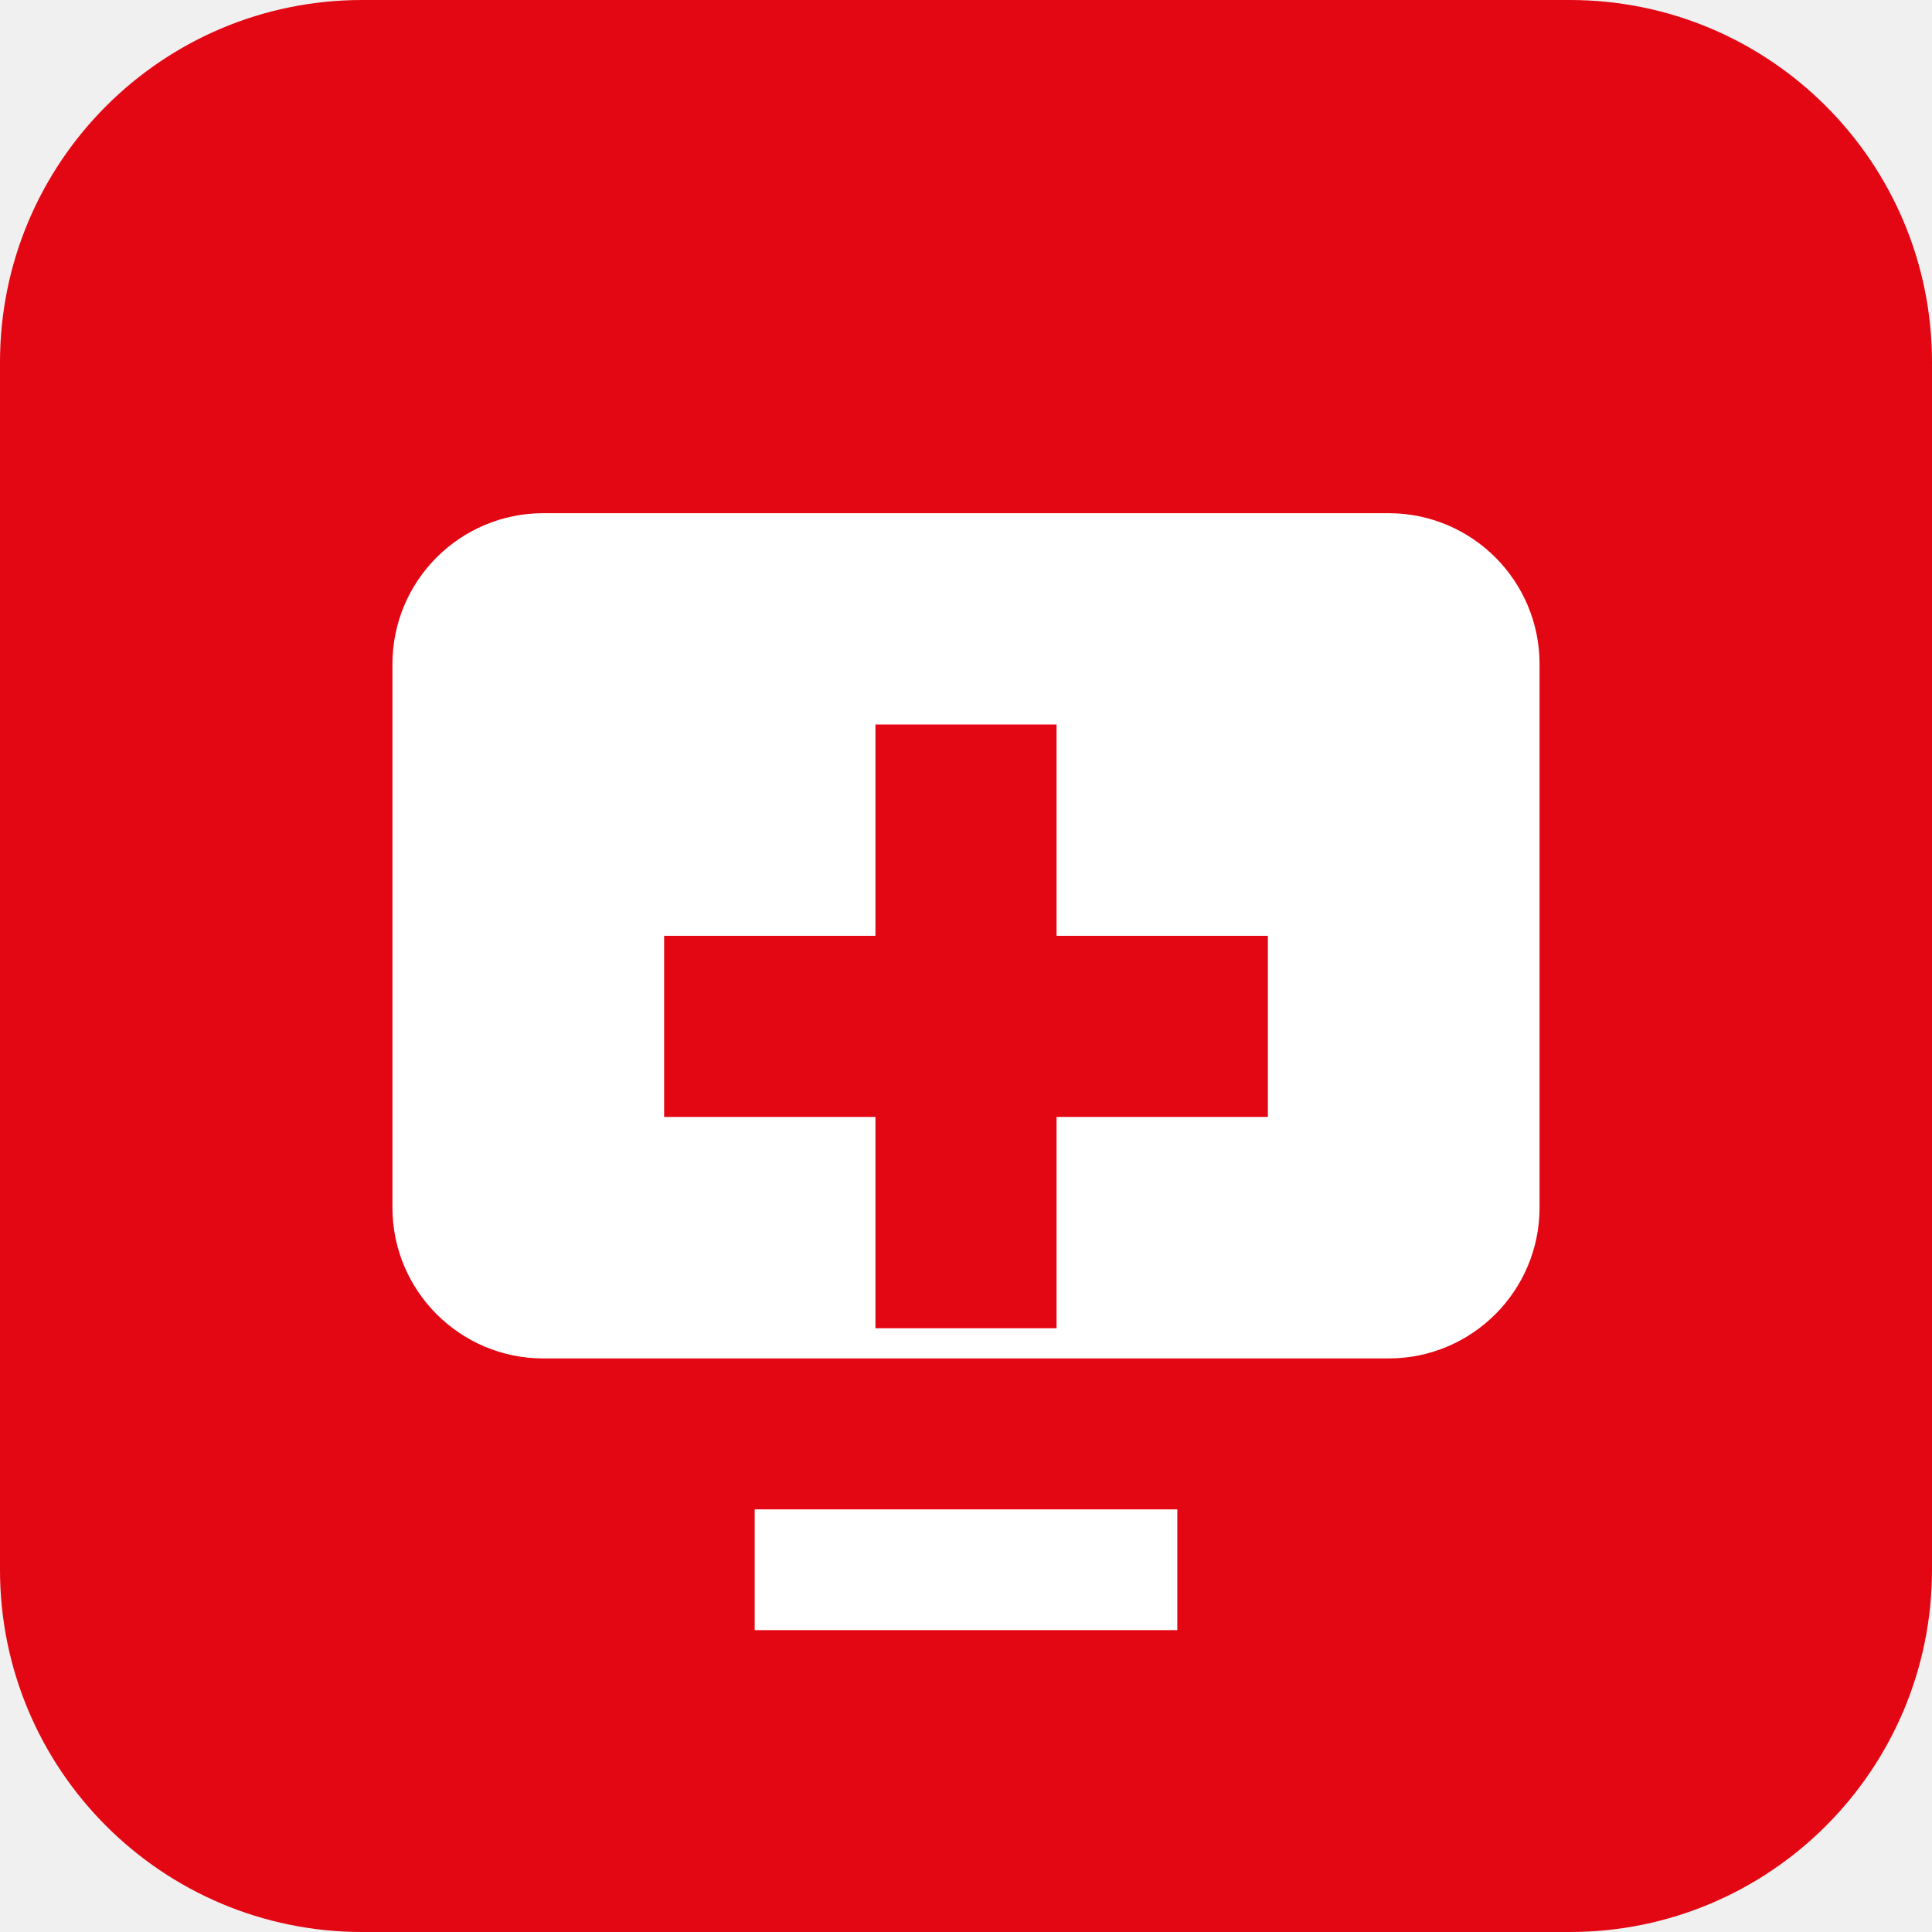
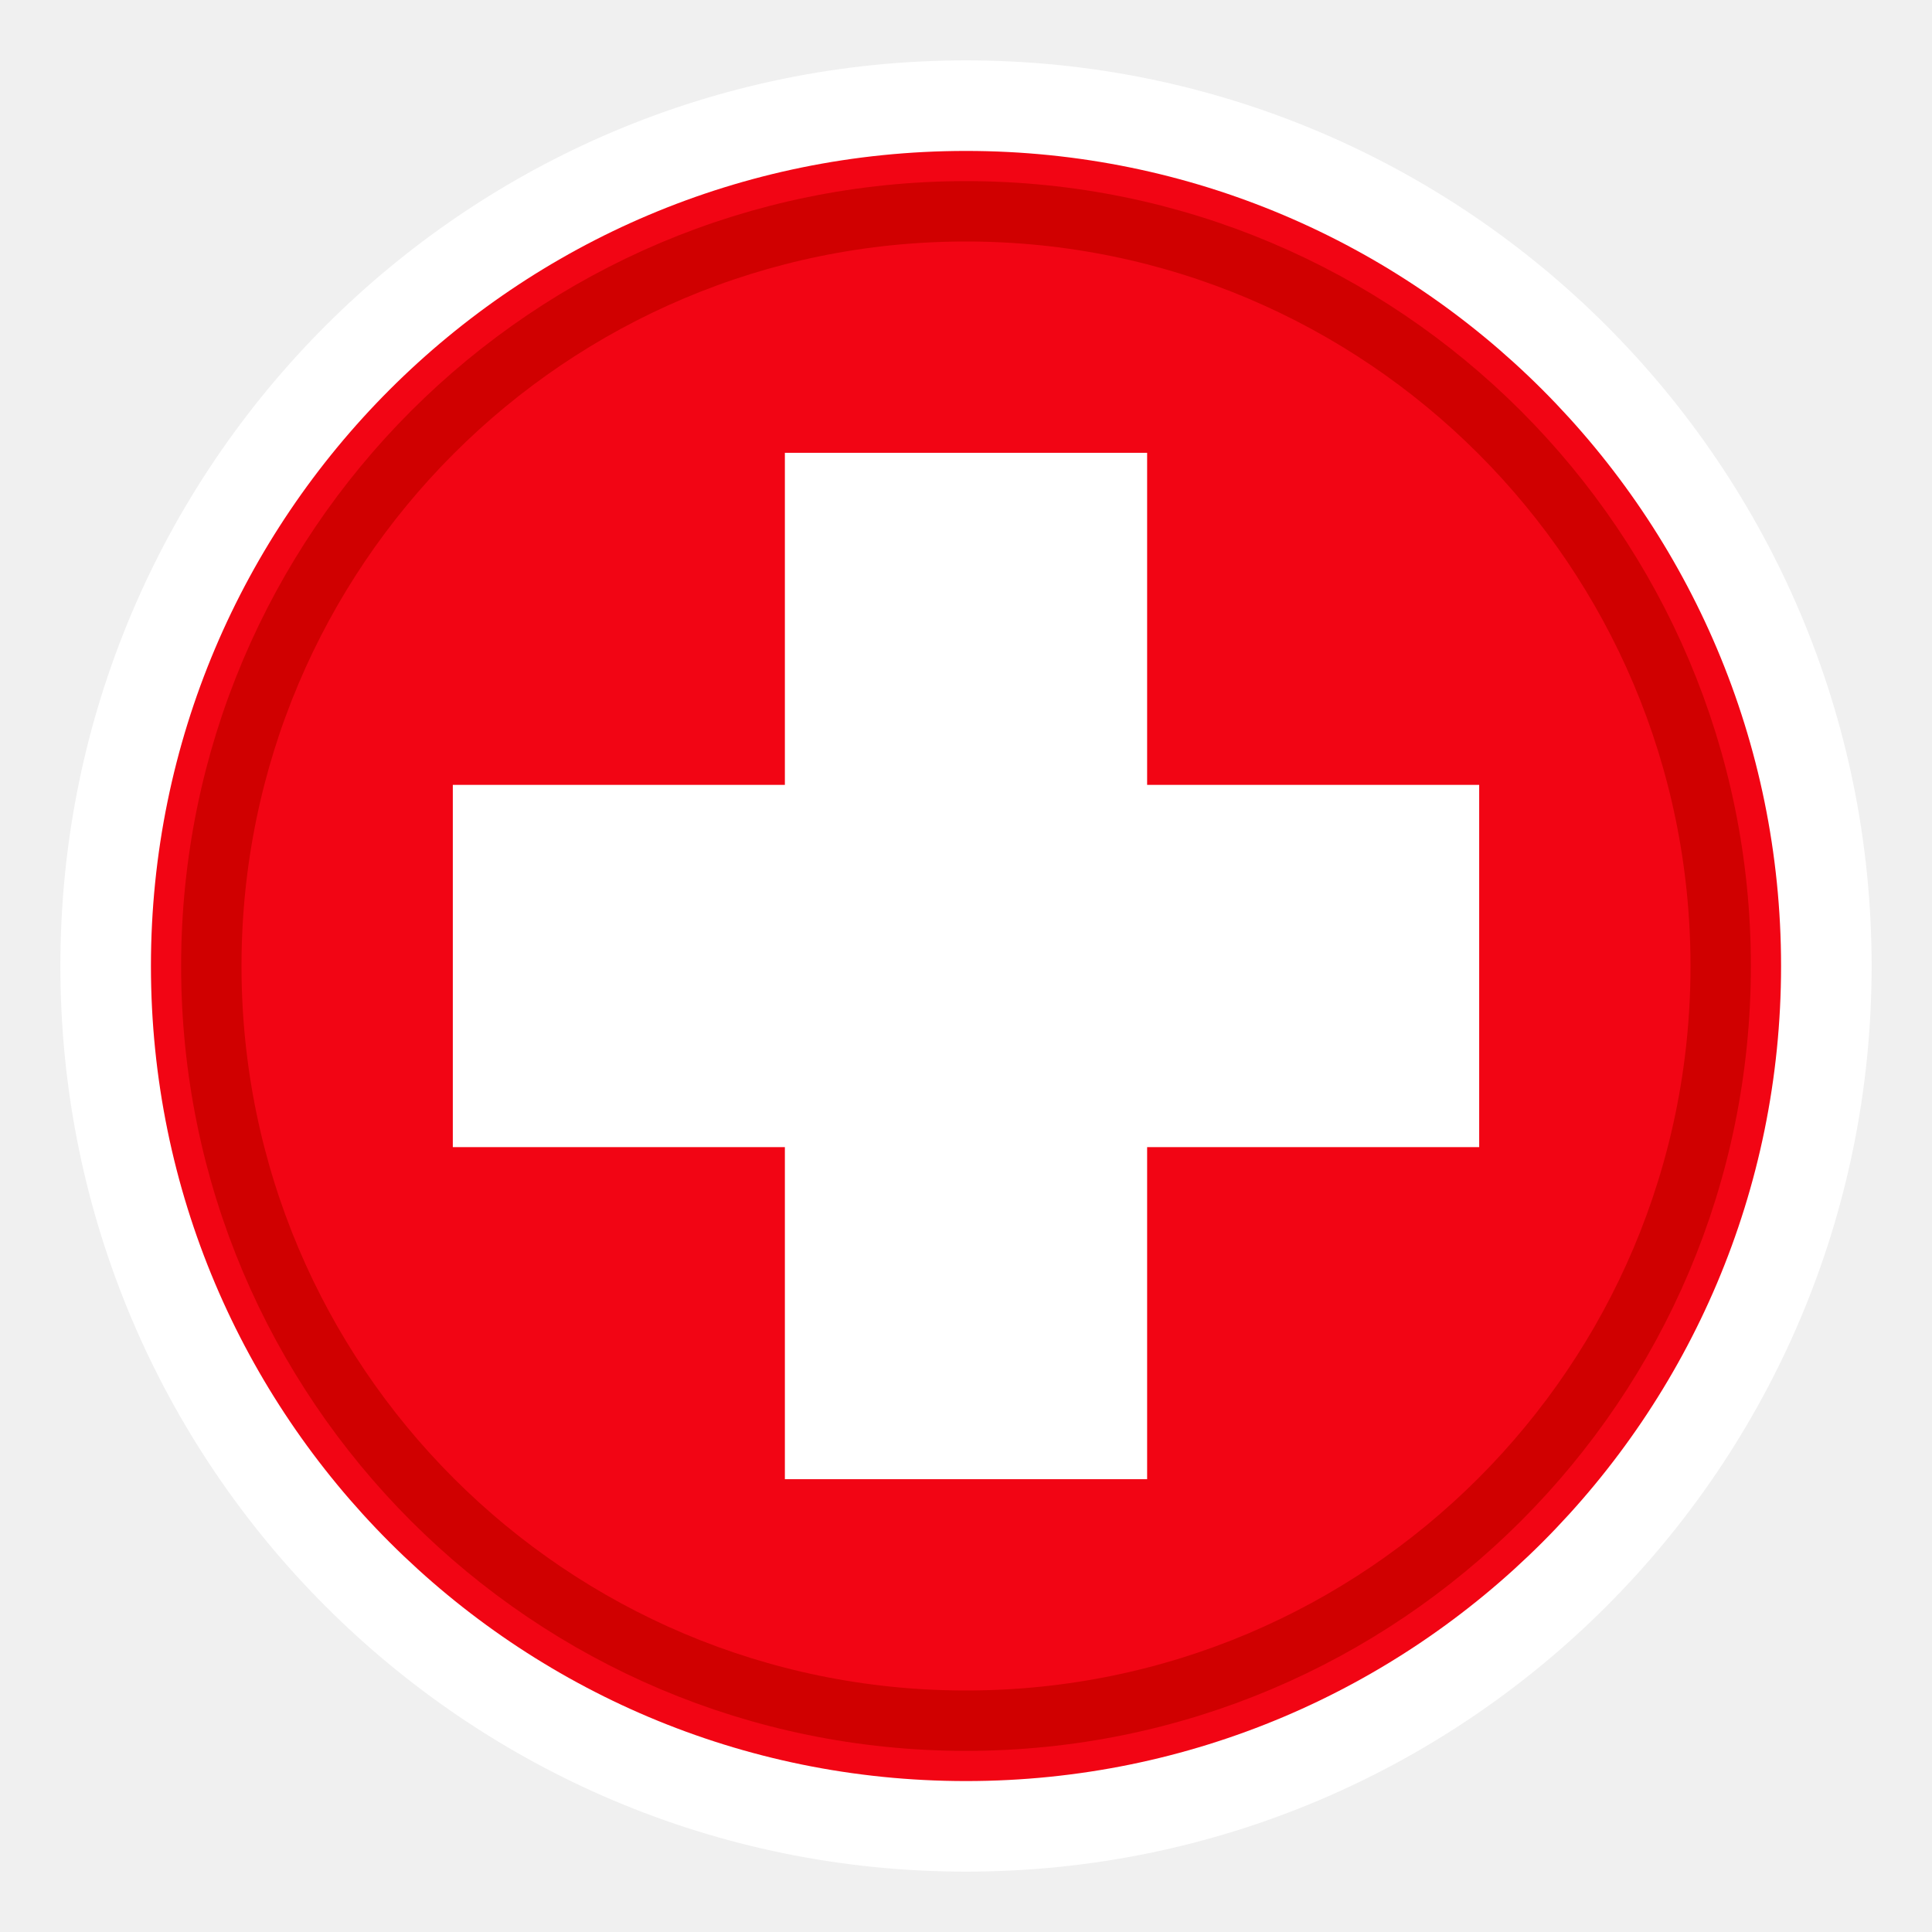
- <svg xmlns="http://www.w3.org/2000/svg" viewBox="0 0 64 64" role="img" aria-label="Schweiz IPTV">
-   <rect width="64" height="64" rx="12" fill="#e30613" />
-   <path d="M18 17h28a5 5 0 0 1 5 5v18a5 5 0 0 1-5 5H18a5 5 0 0 1-5-5V22a5 5 0 0 1 5-5Z" fill="#fff" />
-   <path d="M29 24h6v7h7v6h-7v7h-6v-7h-7v-6h7v-7Z" fill="#e30613" />
-   <path d="M25 50h14v4H25z" fill="#fff" />
+ <svg xmlns="http://www.w3.org/2000/svg" viewBox="0 0 64 64" role="img" aria-label="Schweiz IPTV favicon">
+   <circle cx="32" cy="32" r="30" fill="#ffffff" />
+   <circle cx="32" cy="32" r="27" fill="#f20514" />
+   <circle cx="32" cy="32" r="25" fill="none" stroke="#d00000" stroke-width="2" />
+   <path fill="#ffffff" d="M26 15h12v11h11v12H38v11H26V38H15V26h11z" />
</svg>
